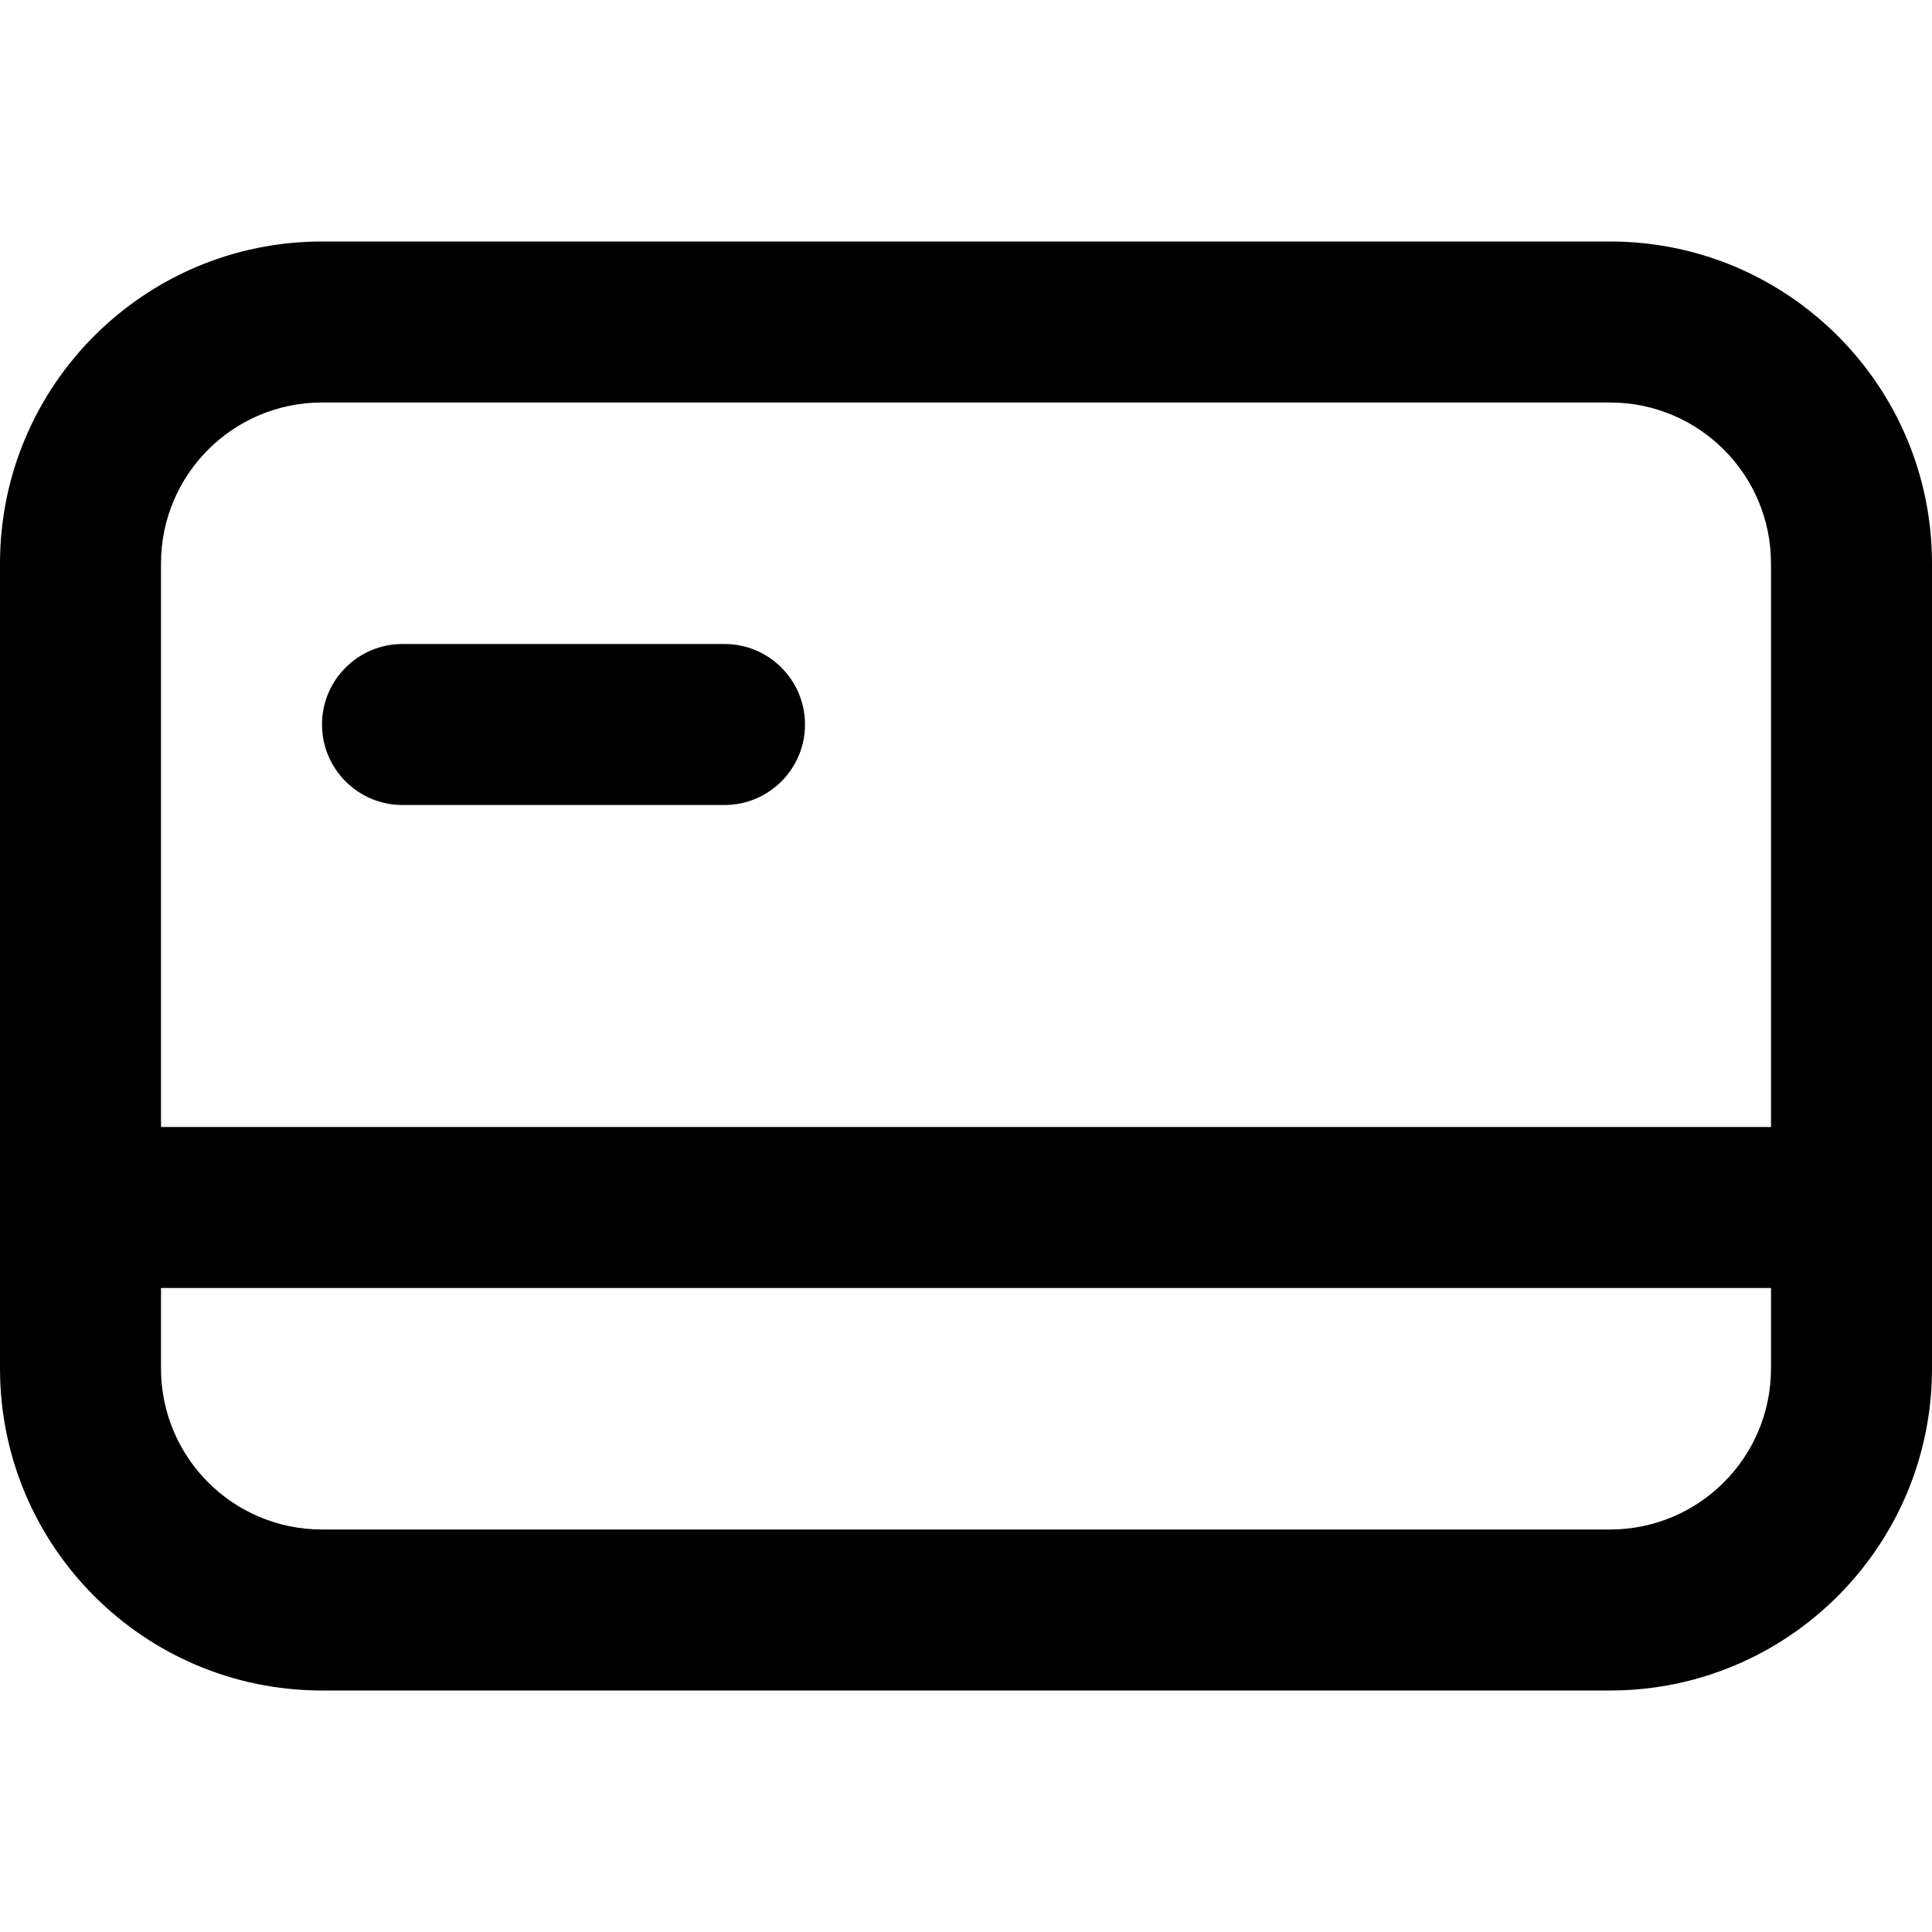
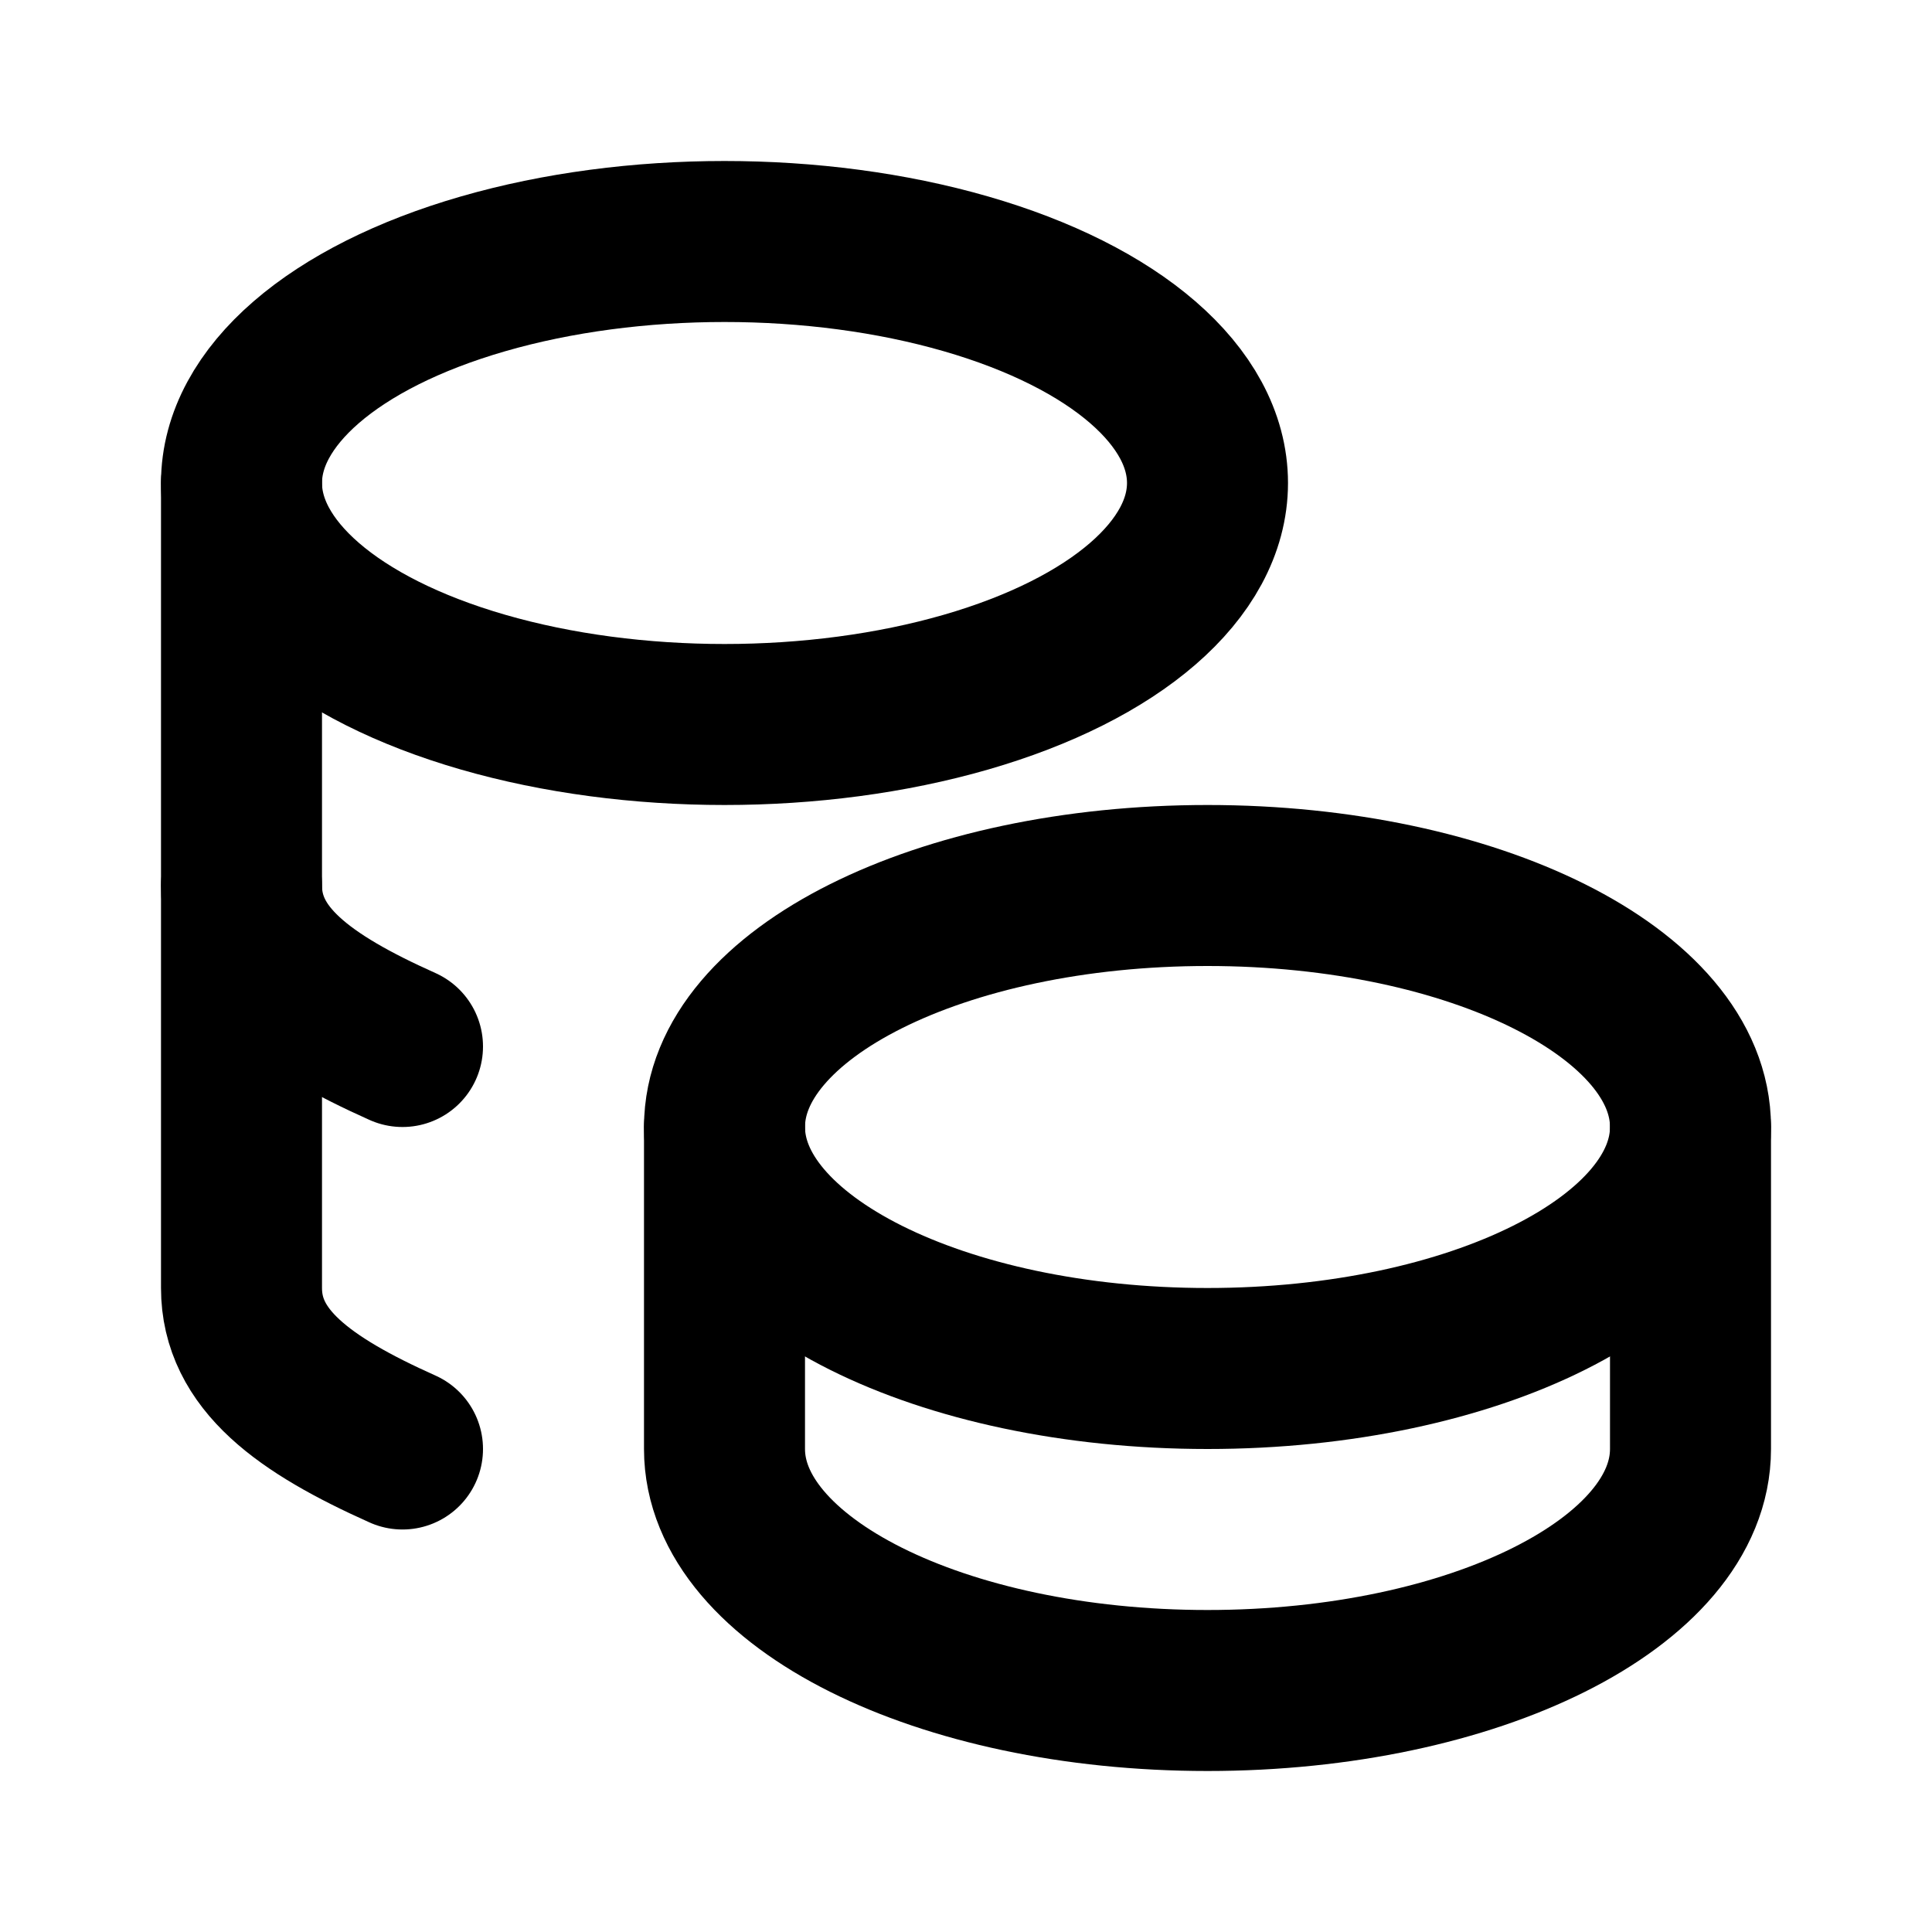
- <svg xmlns="http://www.w3.org/2000/svg" width="24" height="24" viewBox="0 0 24 24" fill="none">
-   <path d="M4 9C4 8.448 4.448 8 5 8H9C9.552 8 10 8.448 10 9C10 9.552 9.552 10 9 10H5C4.448 10 4 9.552 4 9Z" fill="currentColor" />
-   <path fill-rule="evenodd" clip-rule="evenodd" d="M4 3C1.791 3 0 4.791 0 7V17C0 19.209 1.791 21 4 21H20C22.209 21 24 19.209 24 17V7C24 4.791 22.209 3 20 3H4ZM20 5H4C2.895 5 2 5.895 2 7V14H22V7C22 5.895 21.105 5 20 5ZM22 16H2V17C2 18.105 2.895 19 4 19H20C21.105 19 22 18.105 22 17V16Z" fill="currentColor" />
+ <svg xmlns="http://www.w3.org/2000/svg" class="icon icon-tabler icon-tabler-coins" width="24" height="24" viewBox="0 0 24 24" stroke-width="2" stroke="currentColor" fill="none" stroke-linecap="round" stroke-linejoin="round">
+   <path stroke="none" d="M0 0h24v24H0z" fill="none" />
+   <path d="M9 14c0 1.657 2.686 3 6 3s6 -1.343 6 -3s-2.686 -3 -6 -3s-6 1.343 -6 3z" />
+   <path d="M9 14v4c0 1.656 2.686 3 6 3s6 -1.344 6 -3v-4" />
+   <path d="M3 6c0 1.072 1.144 2.062 3 2.598s4.144 .536 6 0c1.856 -.536 3 -1.526 3 -2.598c0 -1.072 -1.144 -2.062 -3 -2.598s-4.144 -.536 -6 0c-1.856 .536 -3 1.526 -3 2.598z" />
+   <path d="M3 6v10c0 .888 .772 1.45 2 2" />
+   <path d="M3 11c0 .888 .772 1.45 2 2" />
</svg>
